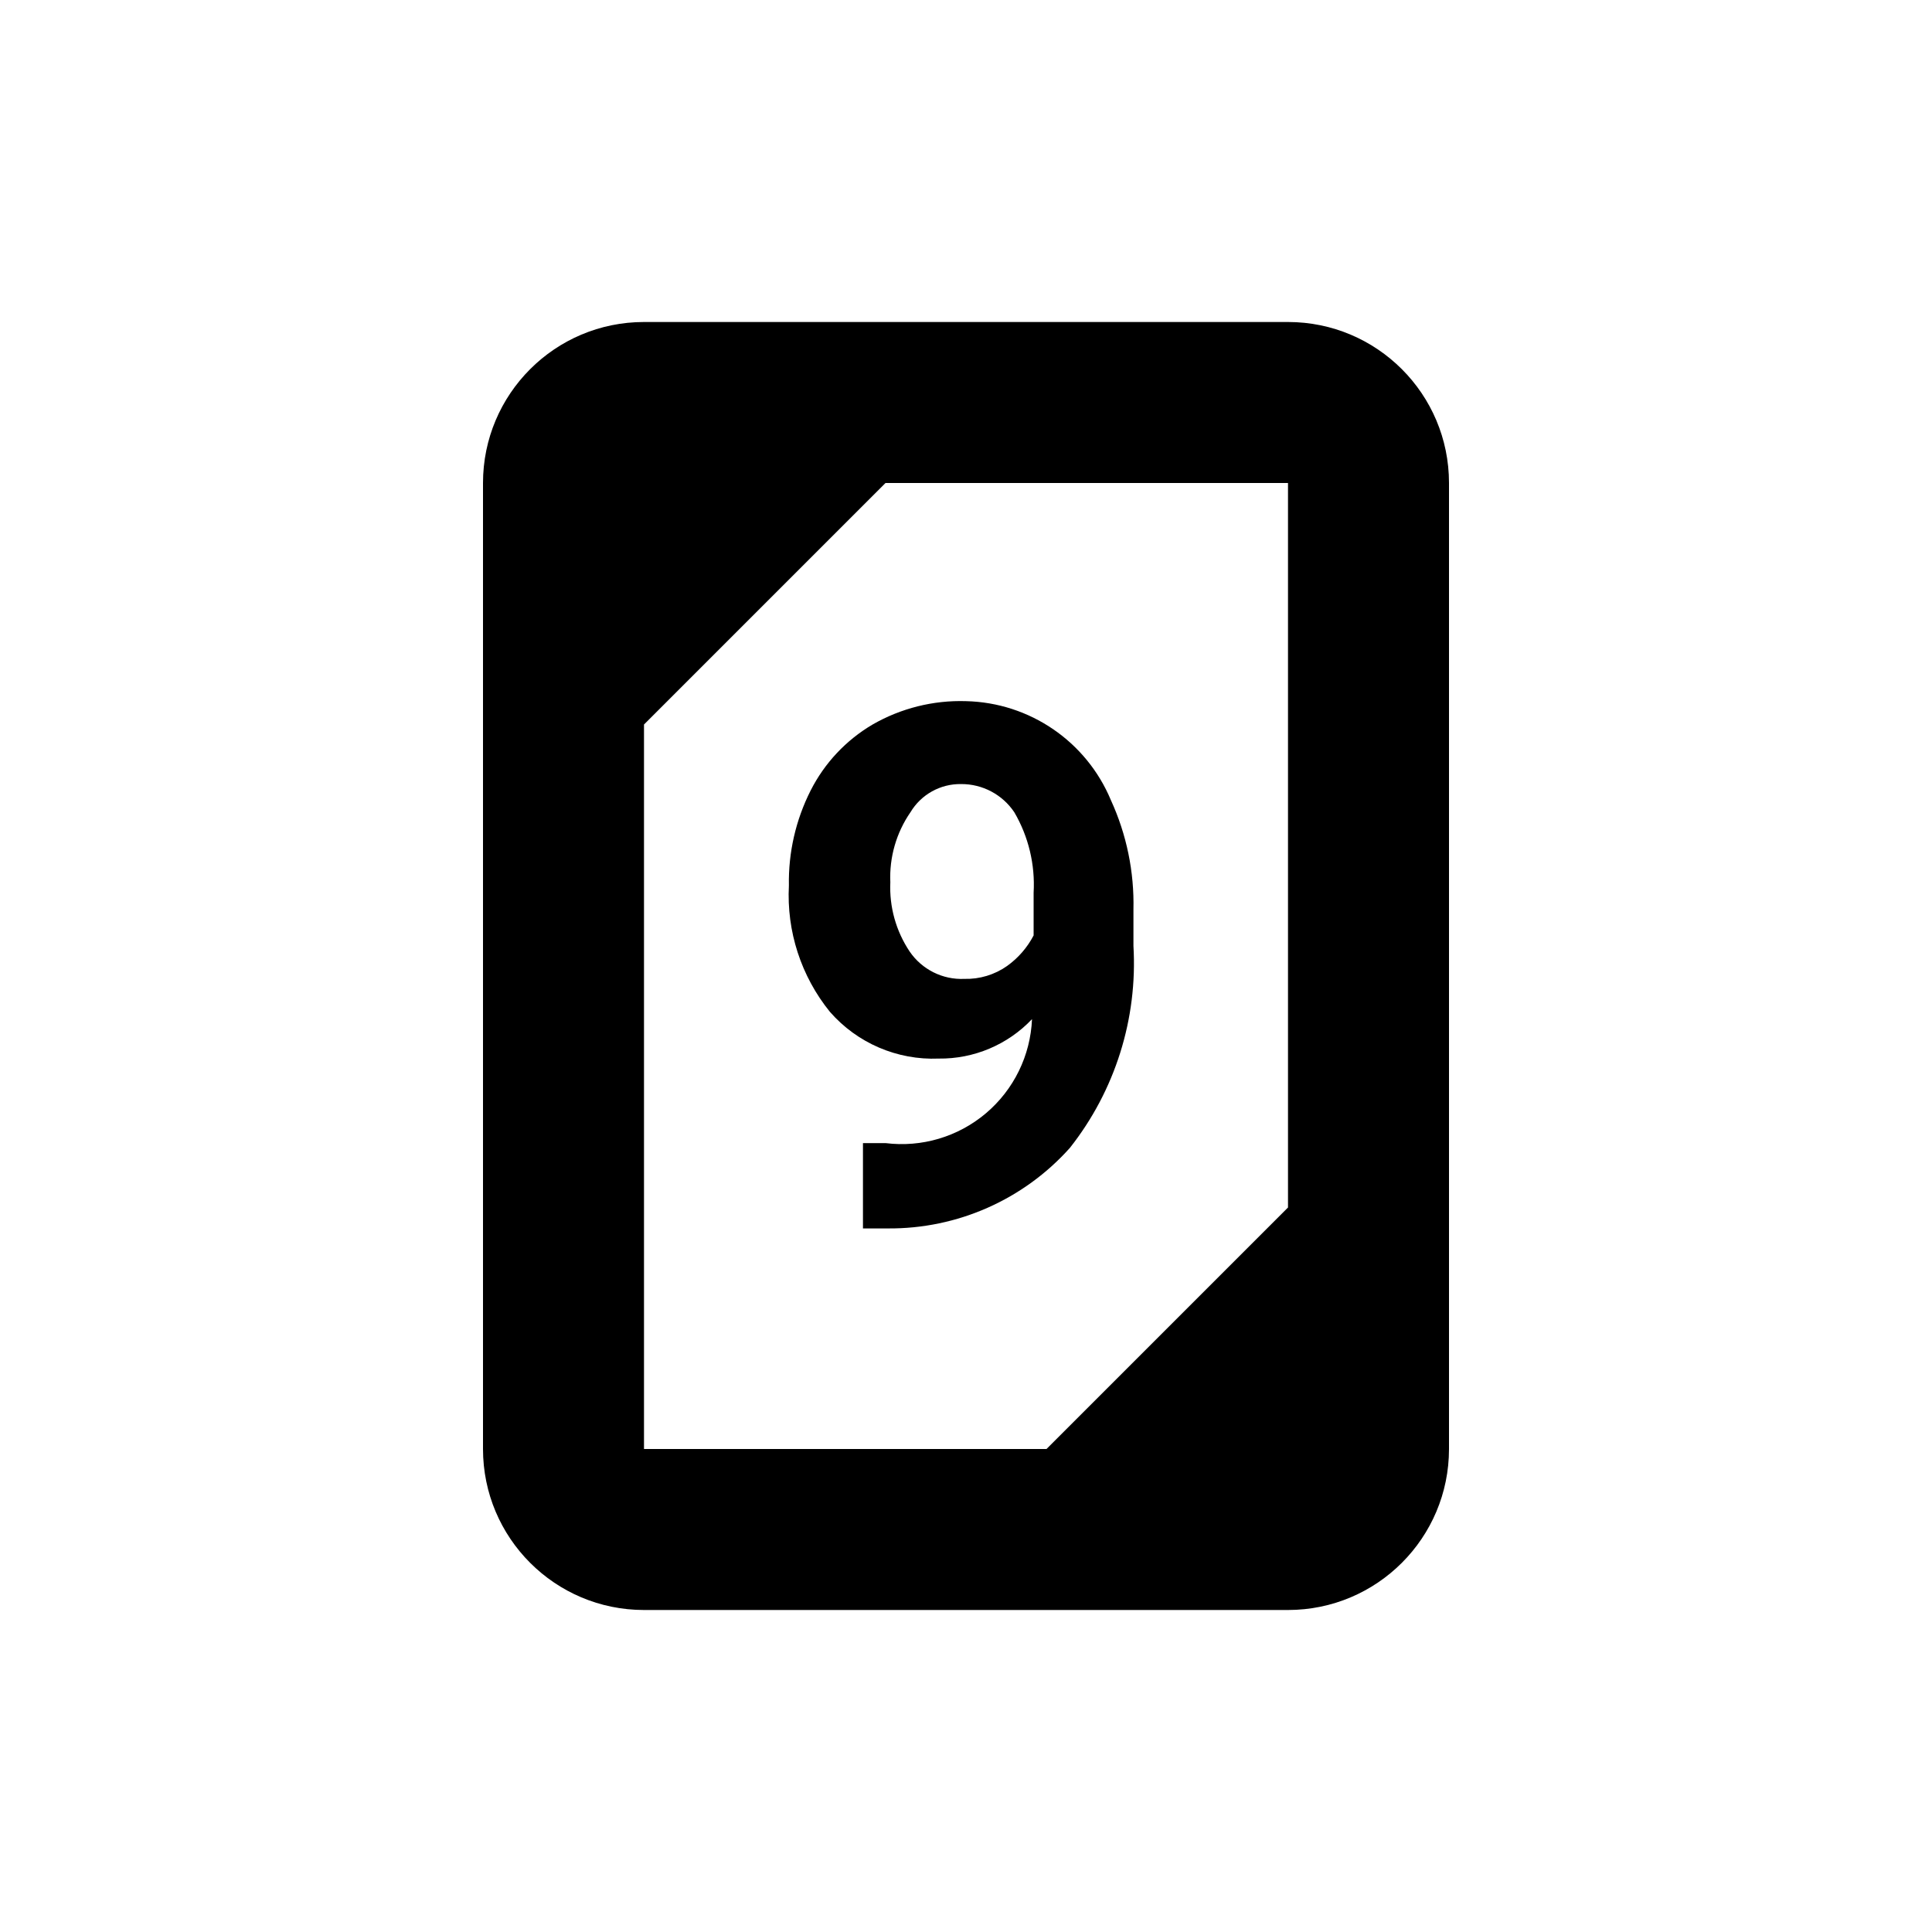
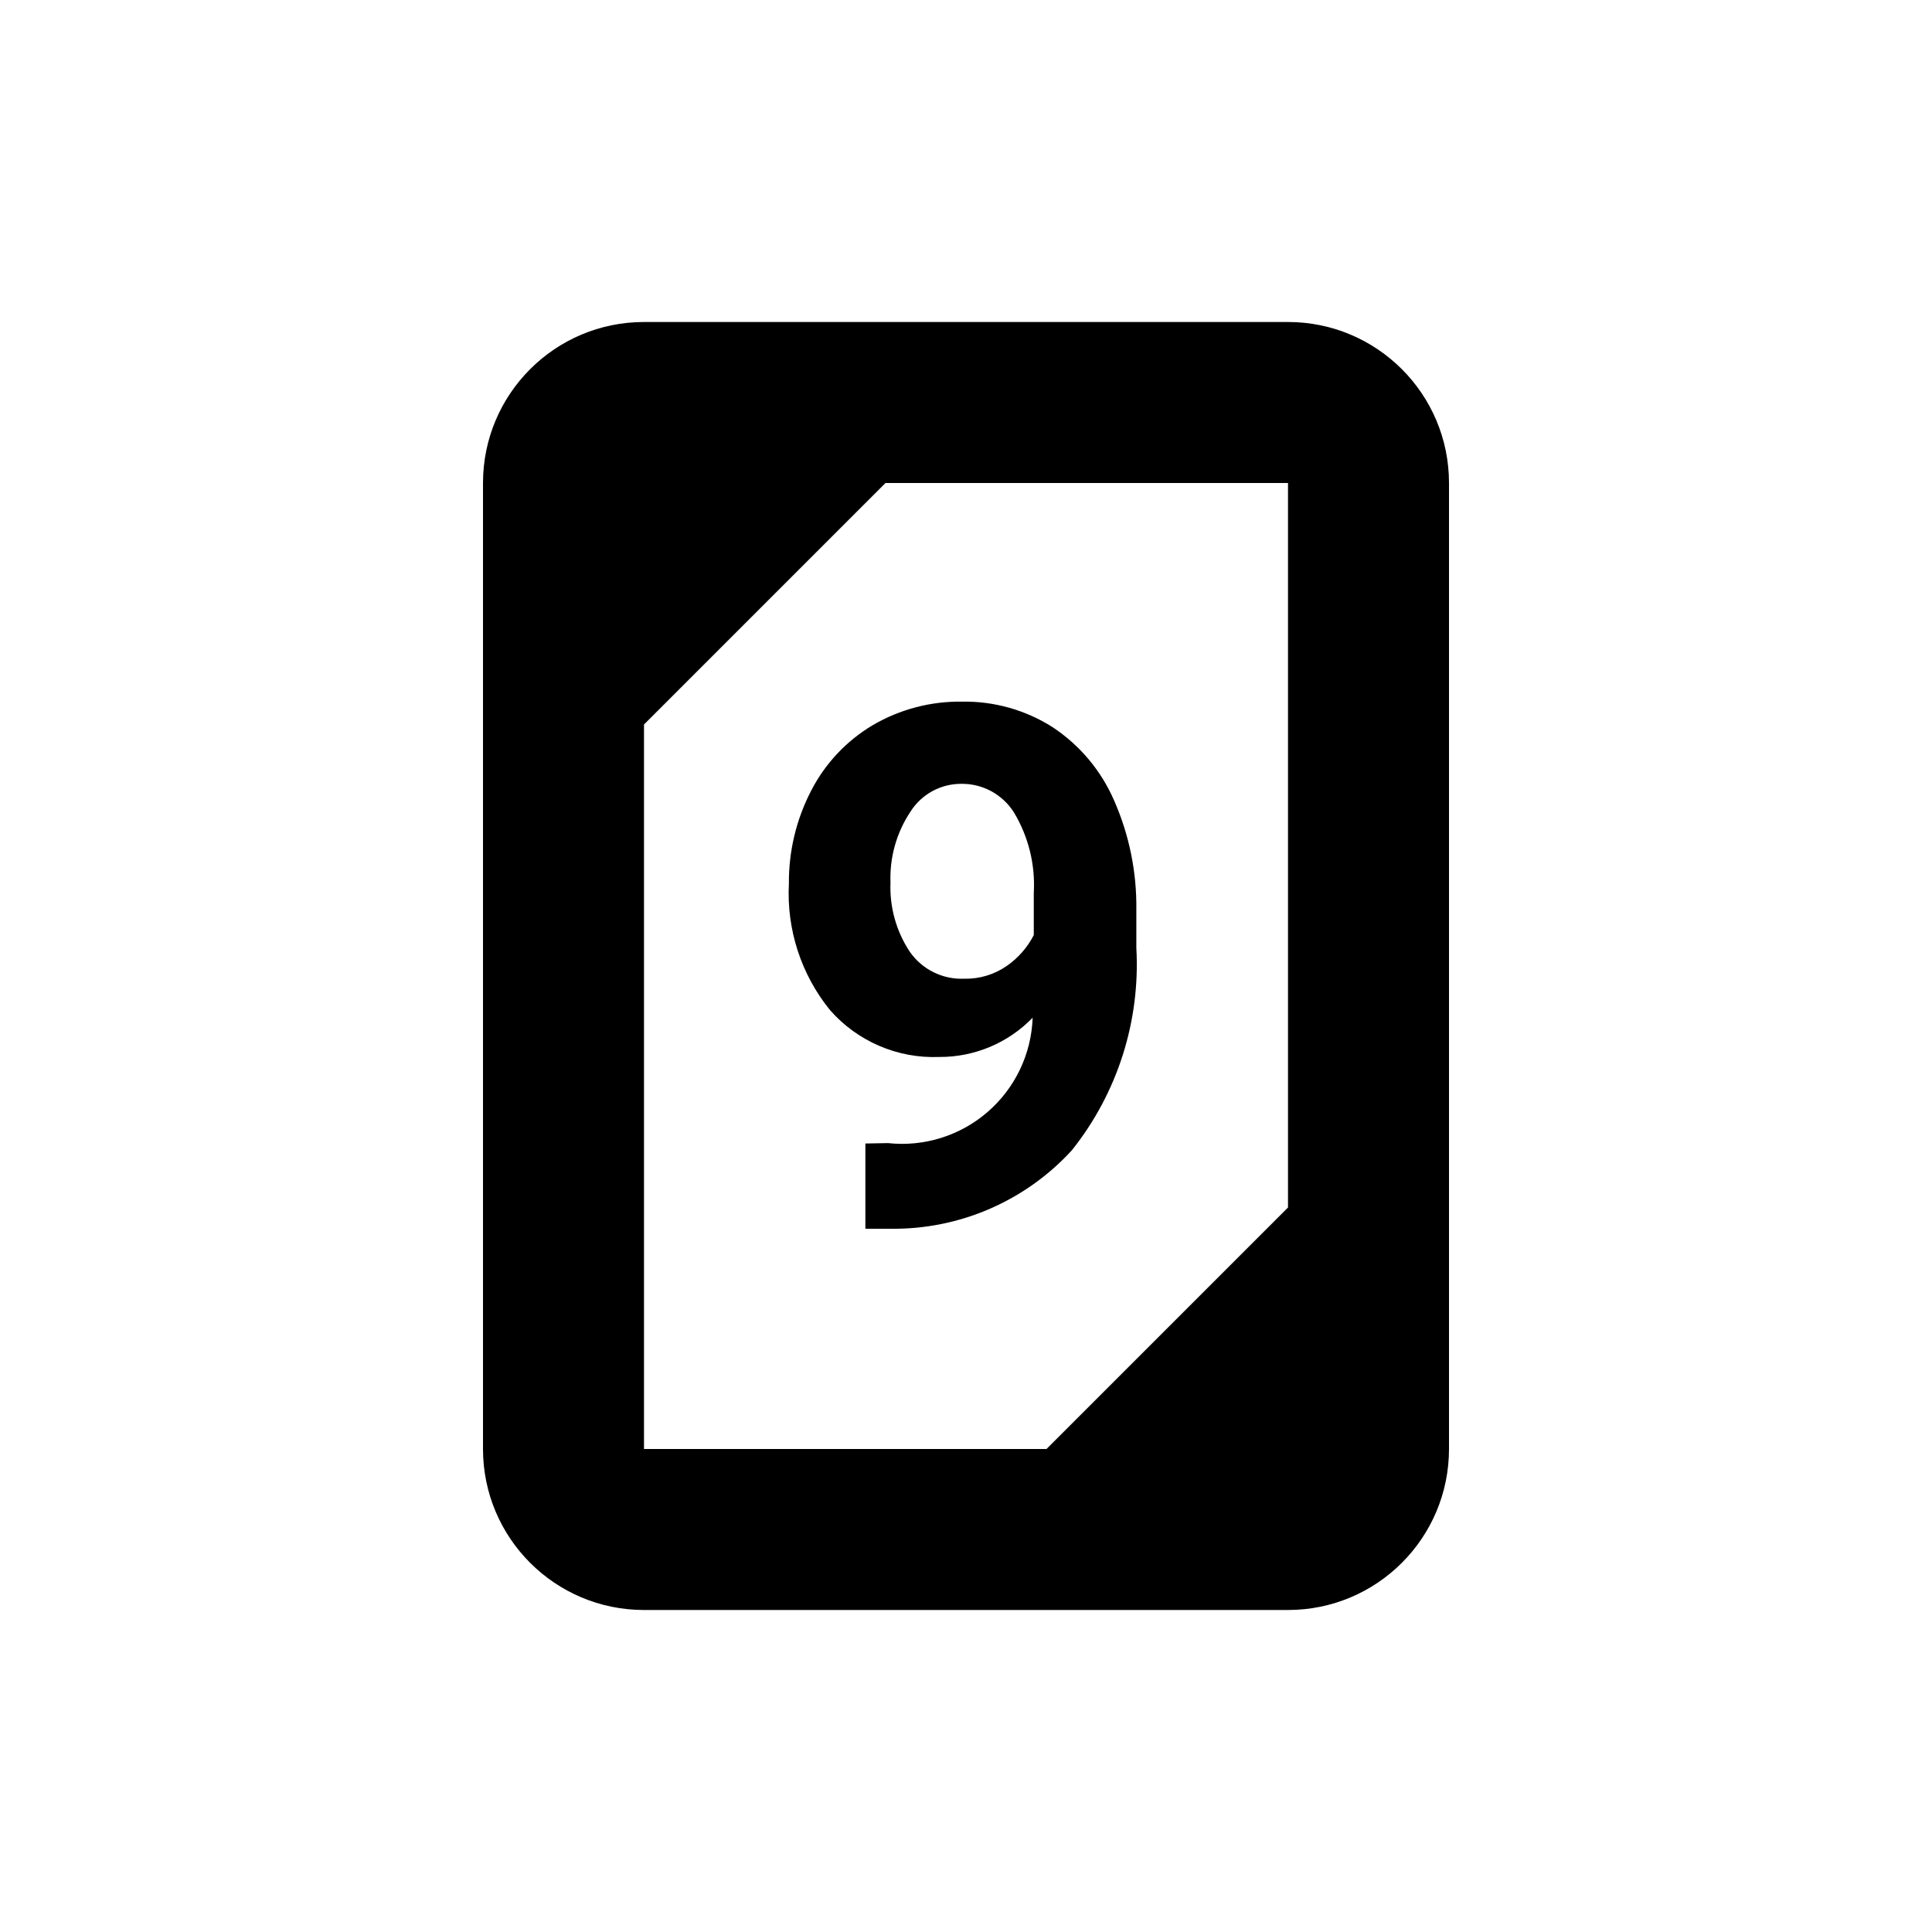
- <svg xmlns="http://www.w3.org/2000/svg" viewBox="0 0 24 24">
-   <g id="Layer_1" data-name="Layer 1">
-     <path d="M16,4H8A2,2,0,0,0,6,6V18a2,2,0,0,0,2,2h8a2,2,0,0,0,2-2V6A2,2,0,0,0,16,4ZM8,9l3-3h5v9l-3,3H8Z" style="fill:currentColor" />
-     <path d="M11,14.2h-.28v1.06h.31a3,3,0,0,0,2.26-1,3.7,3.7,0,0,0,.79-2.51V11.3a3.09,3.09,0,0,0-.28-1.36A2,2,0,0,0,12,8.71,2.19,2.19,0,0,0,10.84,9a2,2,0,0,0-.77.82A2.51,2.51,0,0,0,9.8,11a2.3,2.3,0,0,0,.51,1.57,1.7,1.7,0,0,0,1.35.58,1.57,1.57,0,0,0,1.16-.49A1.62,1.62,0,0,1,11,14.2ZM12.51,12a.88.88,0,0,1-.53.16.78.78,0,0,1-.68-.34,1.43,1.43,0,0,1-.24-.86,1.42,1.42,0,0,1,.25-.87.72.72,0,0,1,.63-.35.79.79,0,0,1,.66.35,1.78,1.78,0,0,1,.24,1v.53A1.08,1.08,0,0,1,12.51,12Z" style="fill:currentColor" />
+ <svg xmlns="http://www.w3.org/2000/svg" width="24" height="24" viewBox="0 0 24 24">
+   <g>
+     <path d="M16,4H8A2,2,0,0,0,6,6V18a2,2,0,0,0,2,2h8a2,2,0,0,0,2-2V6A2,2,0,0,0,16,4ZM8,9l3-3h5v9l-3,3H8Z" fill="currentColor" />
+     <path d="M11.031,14.2l-.281.005v1.059l.312,0a3,3,0,0,0,2.254-.976,3.7,3.7,0,0,0,.8-2.513V11.3a3.263,3.263,0,0,0-.277-1.358,2.088,2.088,0,0,0-.765-.91,2.033,2.033,0,0,0-1.125-.316,2.134,2.134,0,0,0-1.107.292,2.022,2.022,0,0,0-.767.817A2.461,2.461,0,0,0,9.8,10.977a2.3,2.3,0,0,0,.51,1.57,1.714,1.714,0,0,0,1.358.583,1.6,1.6,0,0,0,1.16-.488A1.623,1.623,0,0,1,11.031,14.2ZM12.505,12a.89.89,0,0,1-.529.158.782.782,0,0,1-.675-.336,1.449,1.449,0,0,1-.239-.859,1.486,1.486,0,0,1,.246-.877.744.744,0,0,1,.629-.349.762.762,0,0,1,.659.356,1.746,1.746,0,0,1,.246,1v.523A1.048,1.048,0,0,1,12.505,12Z" fill="currentColor" />
  </g>
-   <g id="Layer_2" data-name="Layer 2">
-     <rect width="24" height="24" style="fill:none" />
-   </g>
+   <rect width="24" height="24" fill="none" />
</svg>
